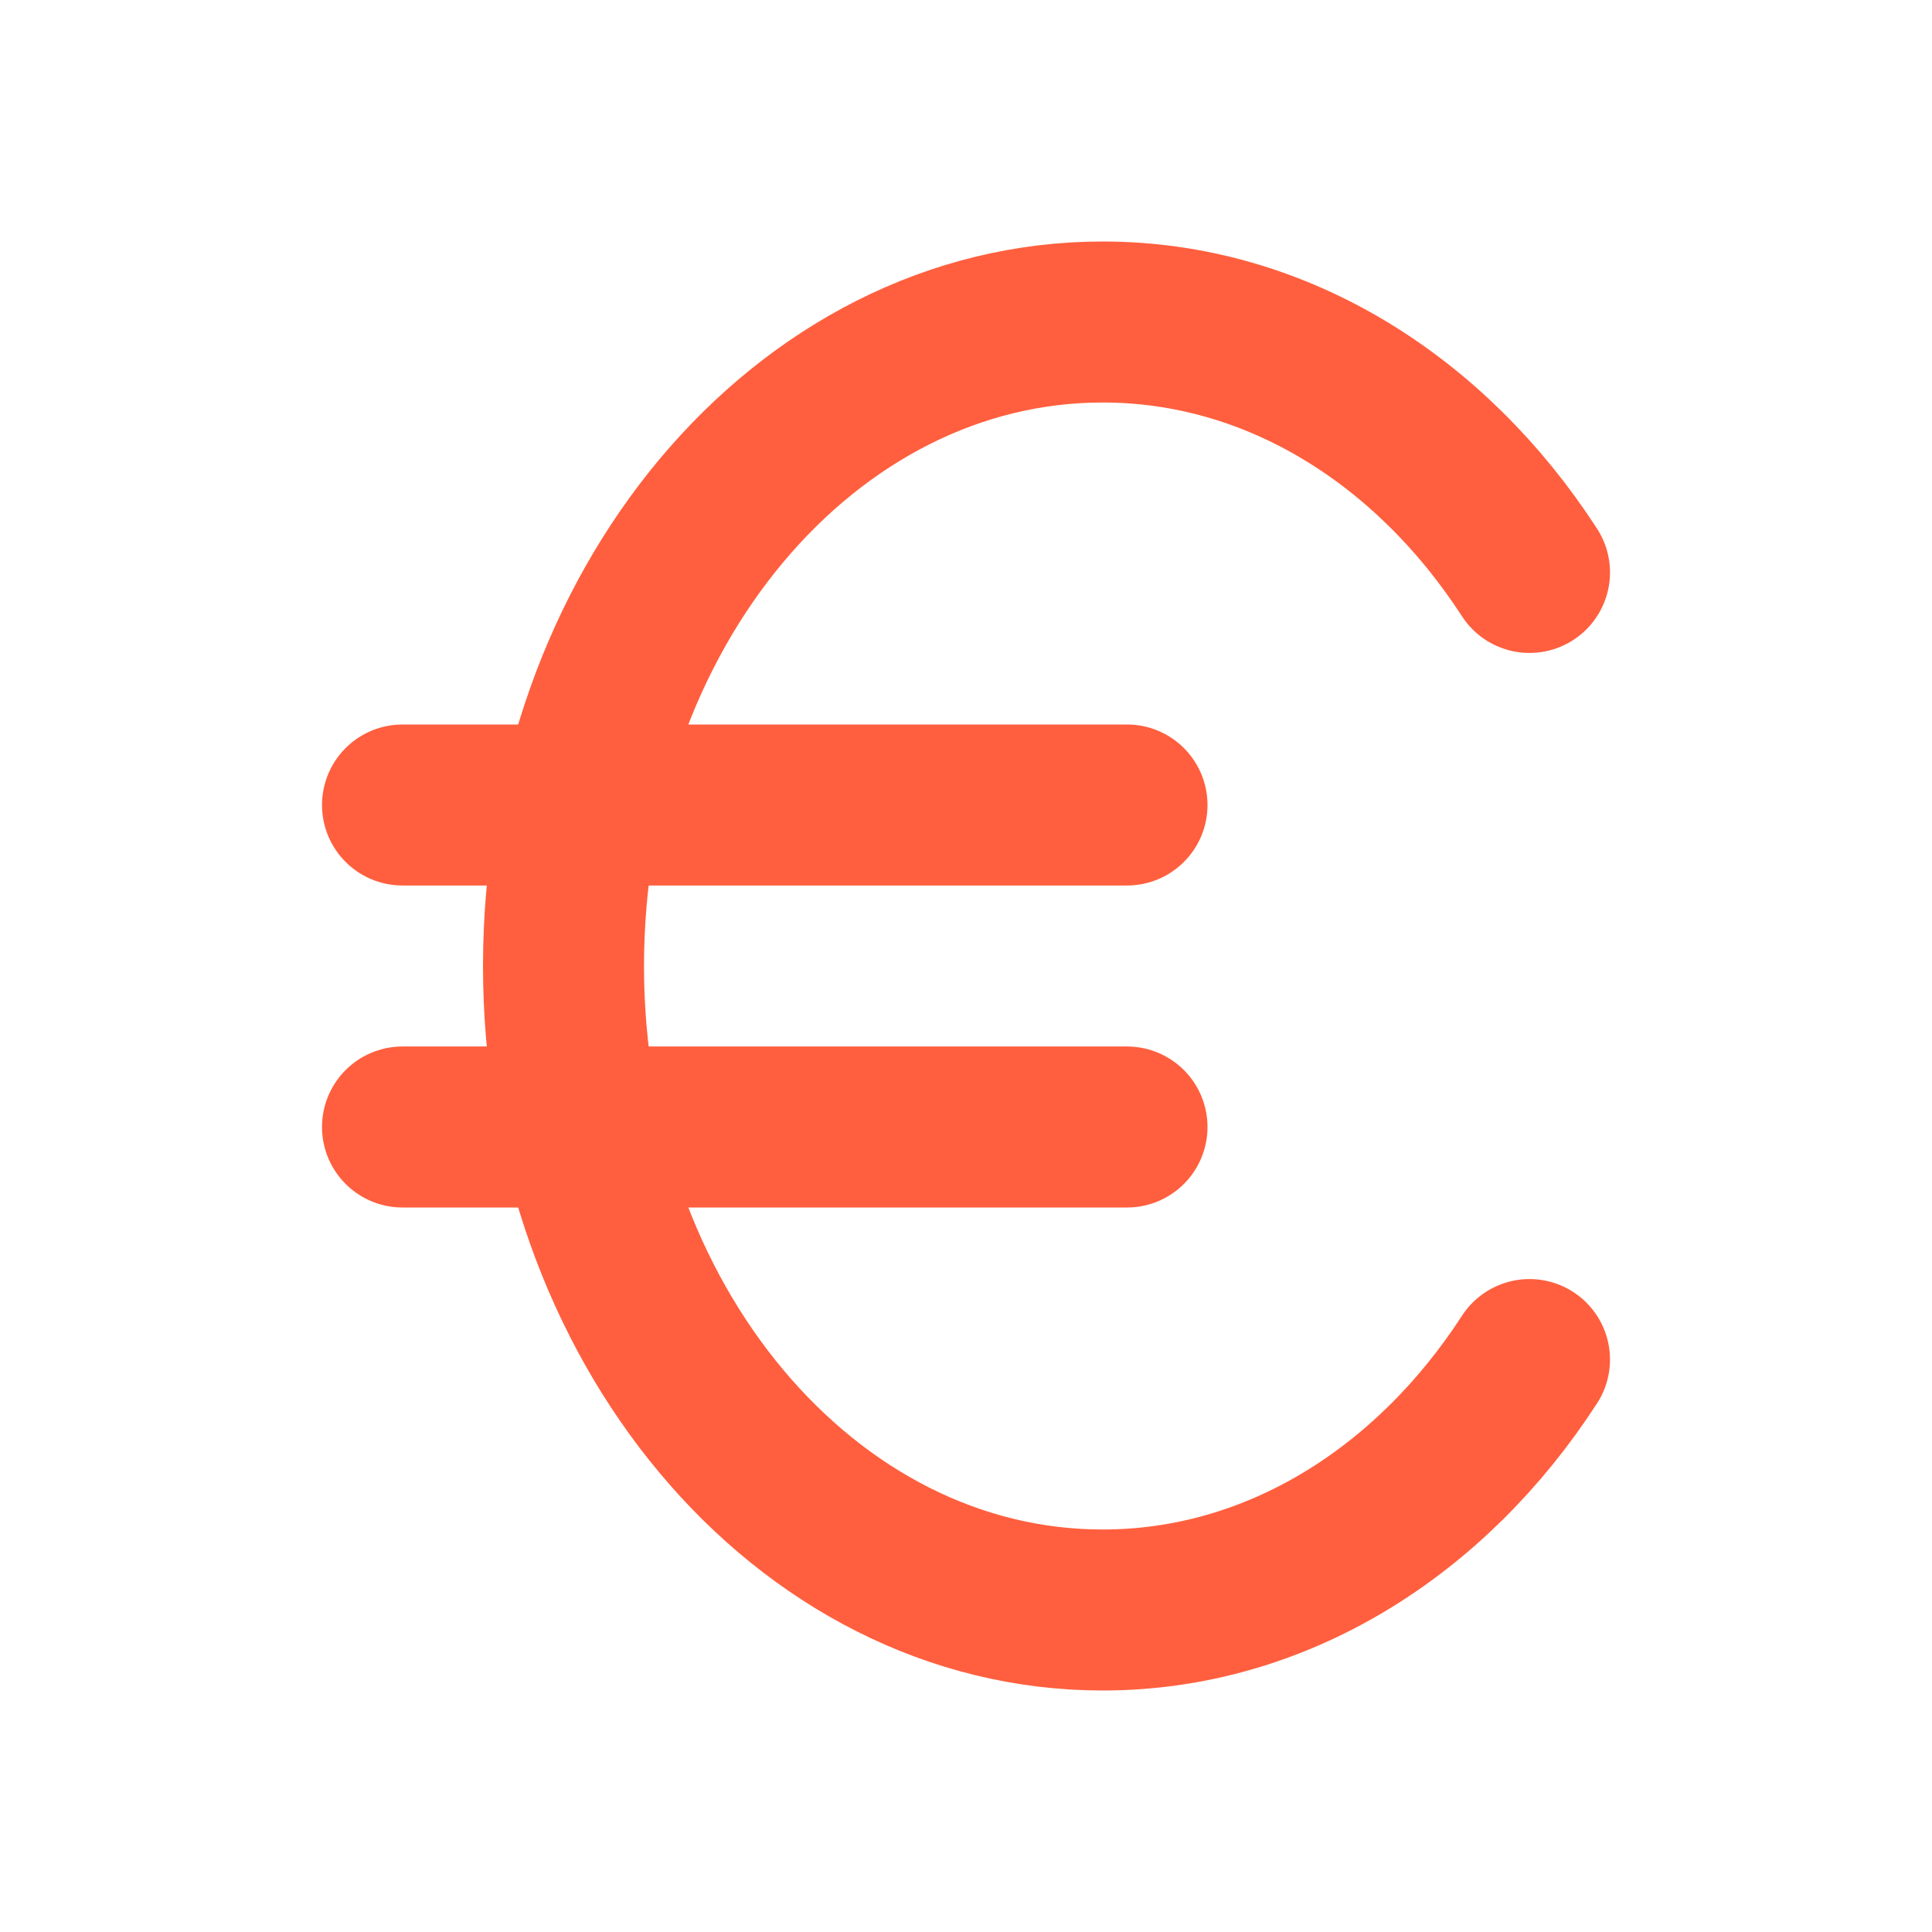
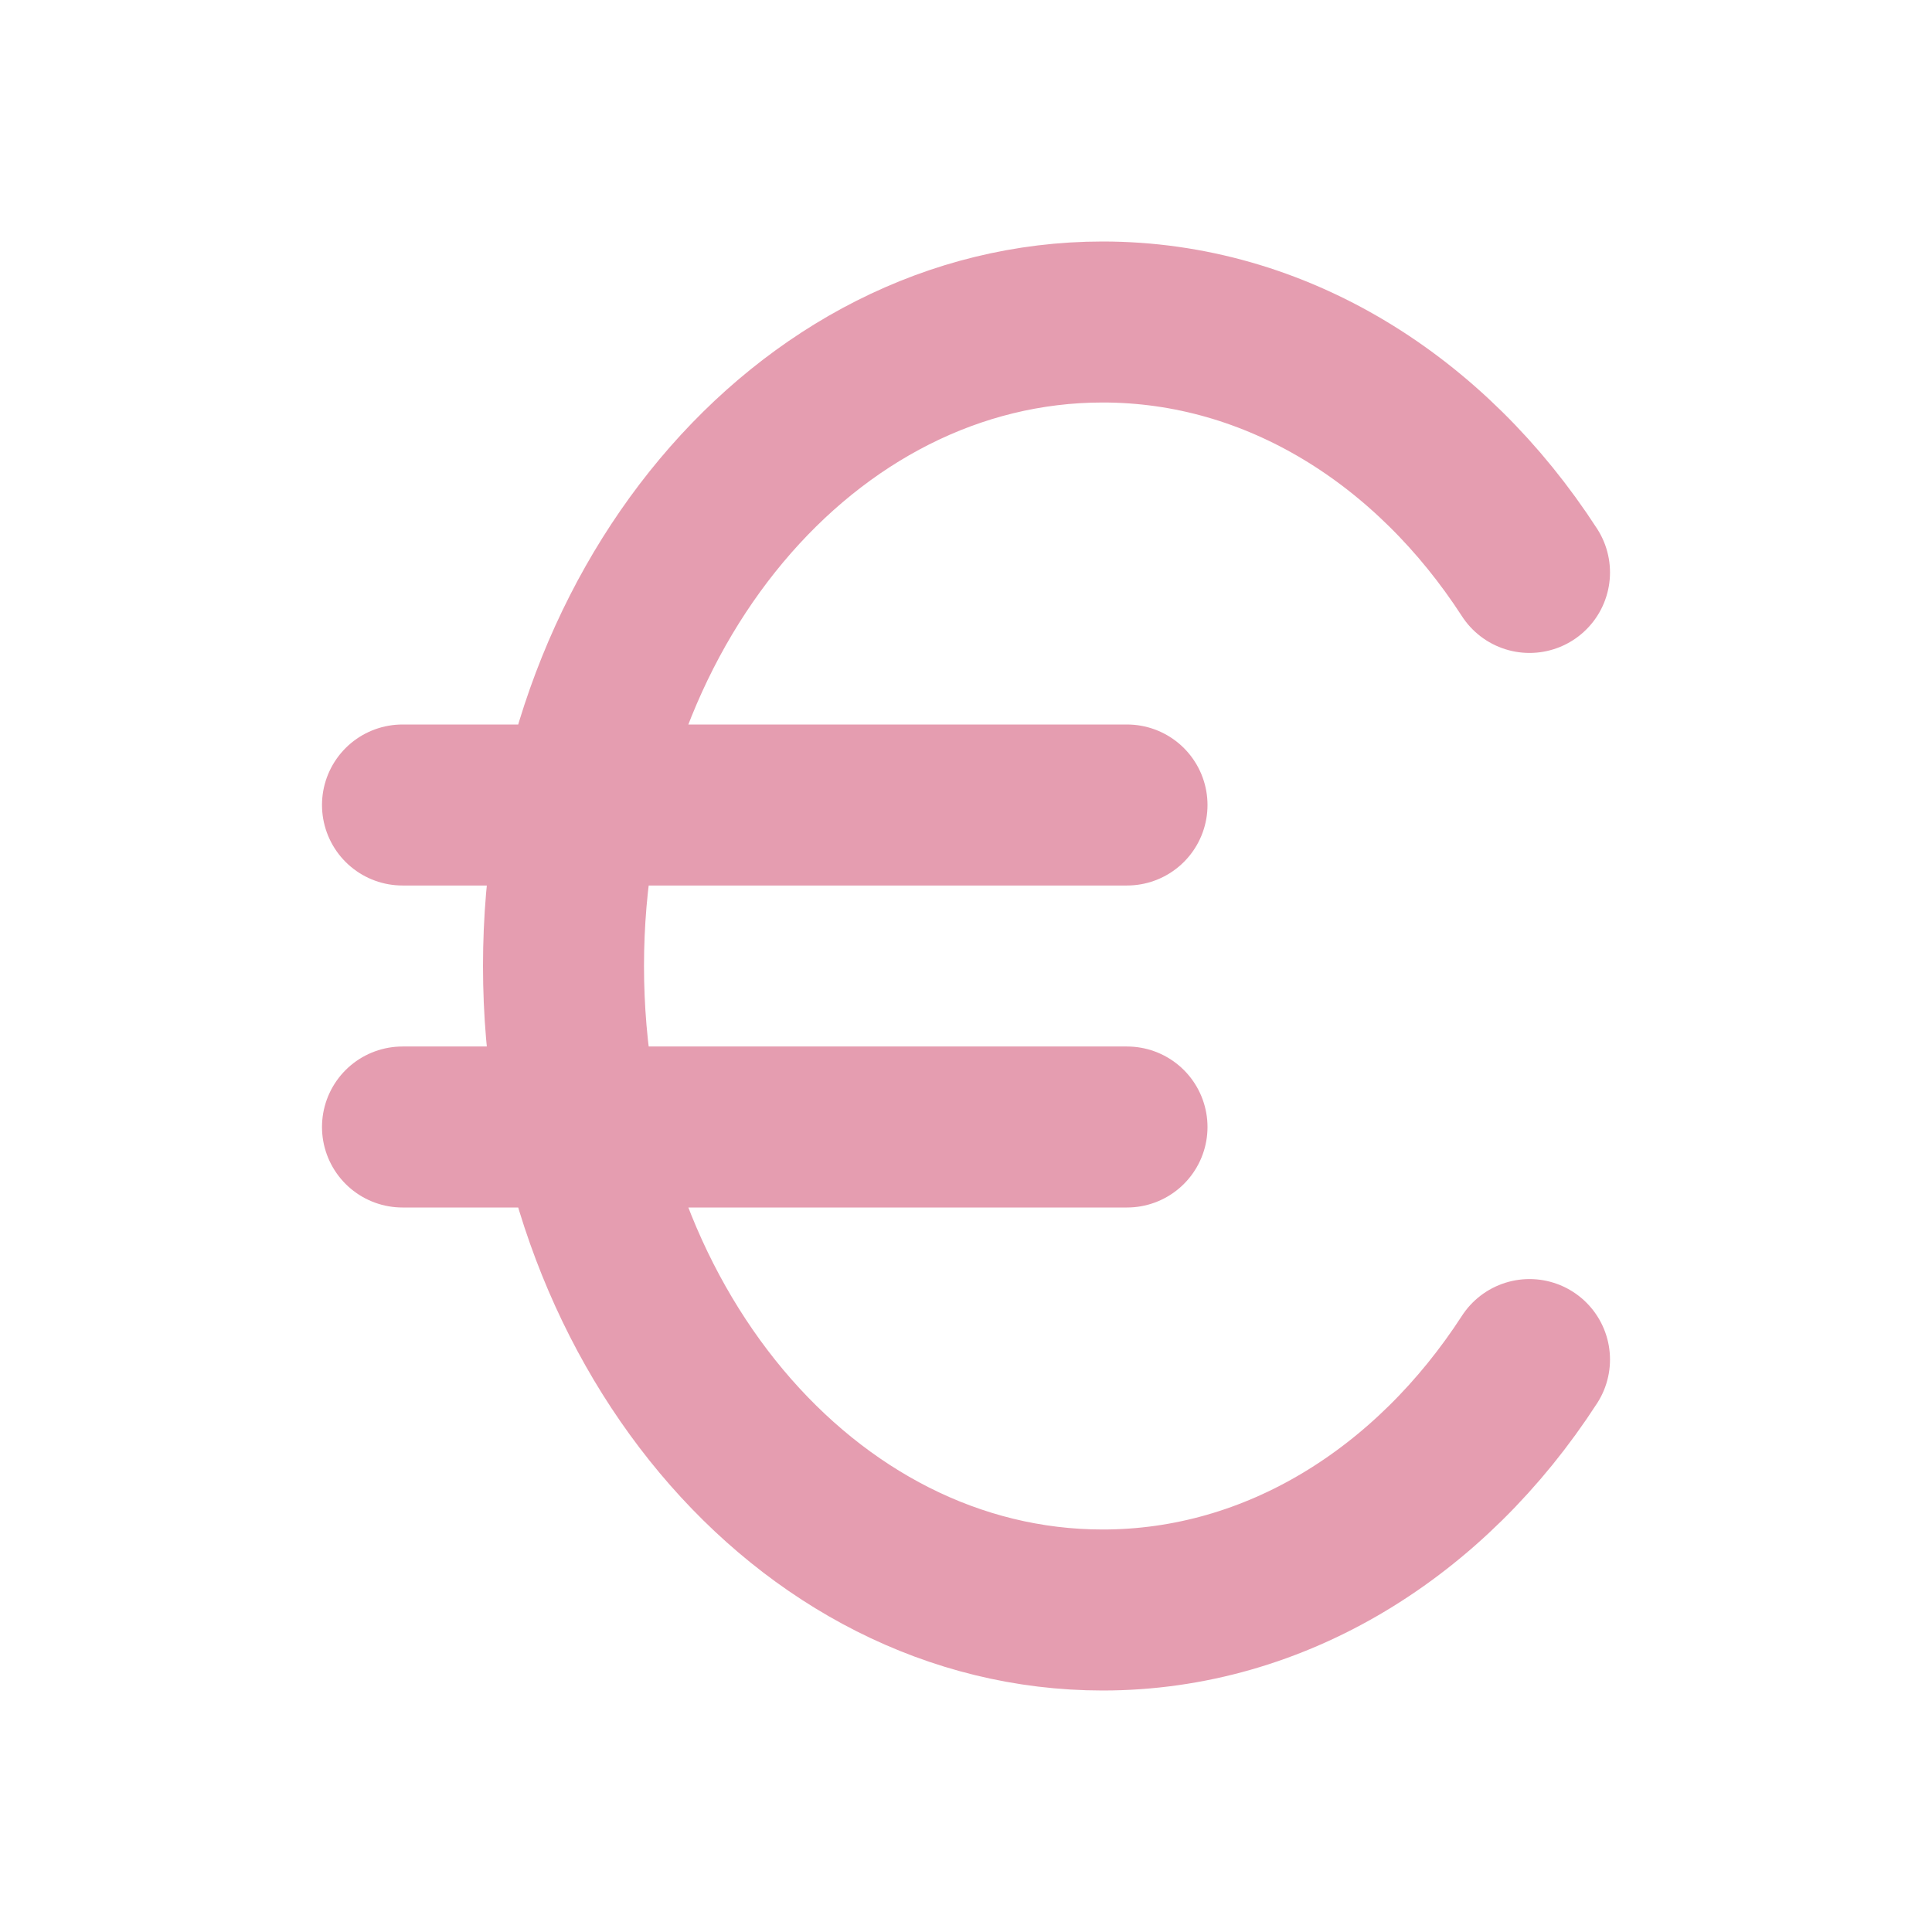
<svg xmlns="http://www.w3.org/2000/svg" width="800px" height="800px" viewBox="0 0 24 24" fill="none">
  <g id="SVGRepo_bgCarrier" stroke-width="0" />
  <g id="SVGRepo_tracerCarrier" stroke-linecap="round" stroke-linejoin="round" />
  <g id="SVGRepo_iconCarrier">
-     <path d="M19 7.111C17.775 5.219 15.856 4 13.698 4C9.999 4 7 7.582 7 12C7 16.418 9.999 20 13.698 20C15.856 20 17.775 18.781 19 16.889M5 10H14M5 14H14" stroke="#ff5f3e" stroke-width="2" stroke-linecap="round" stroke-linejoin="round" />
+     <path d="M19 7.111C17.775 5.219 15.856 4 13.698 4C9.999 4 7 7.582 7 12C7 16.418 9.999 20 13.698 20C15.856 20 17.775 18.781 19 16.889M5 10H14M5 14H14" stroke="#e59db0" stroke-width="2" stroke-linecap="round" stroke-linejoin="round" />
  </g>
</svg>
